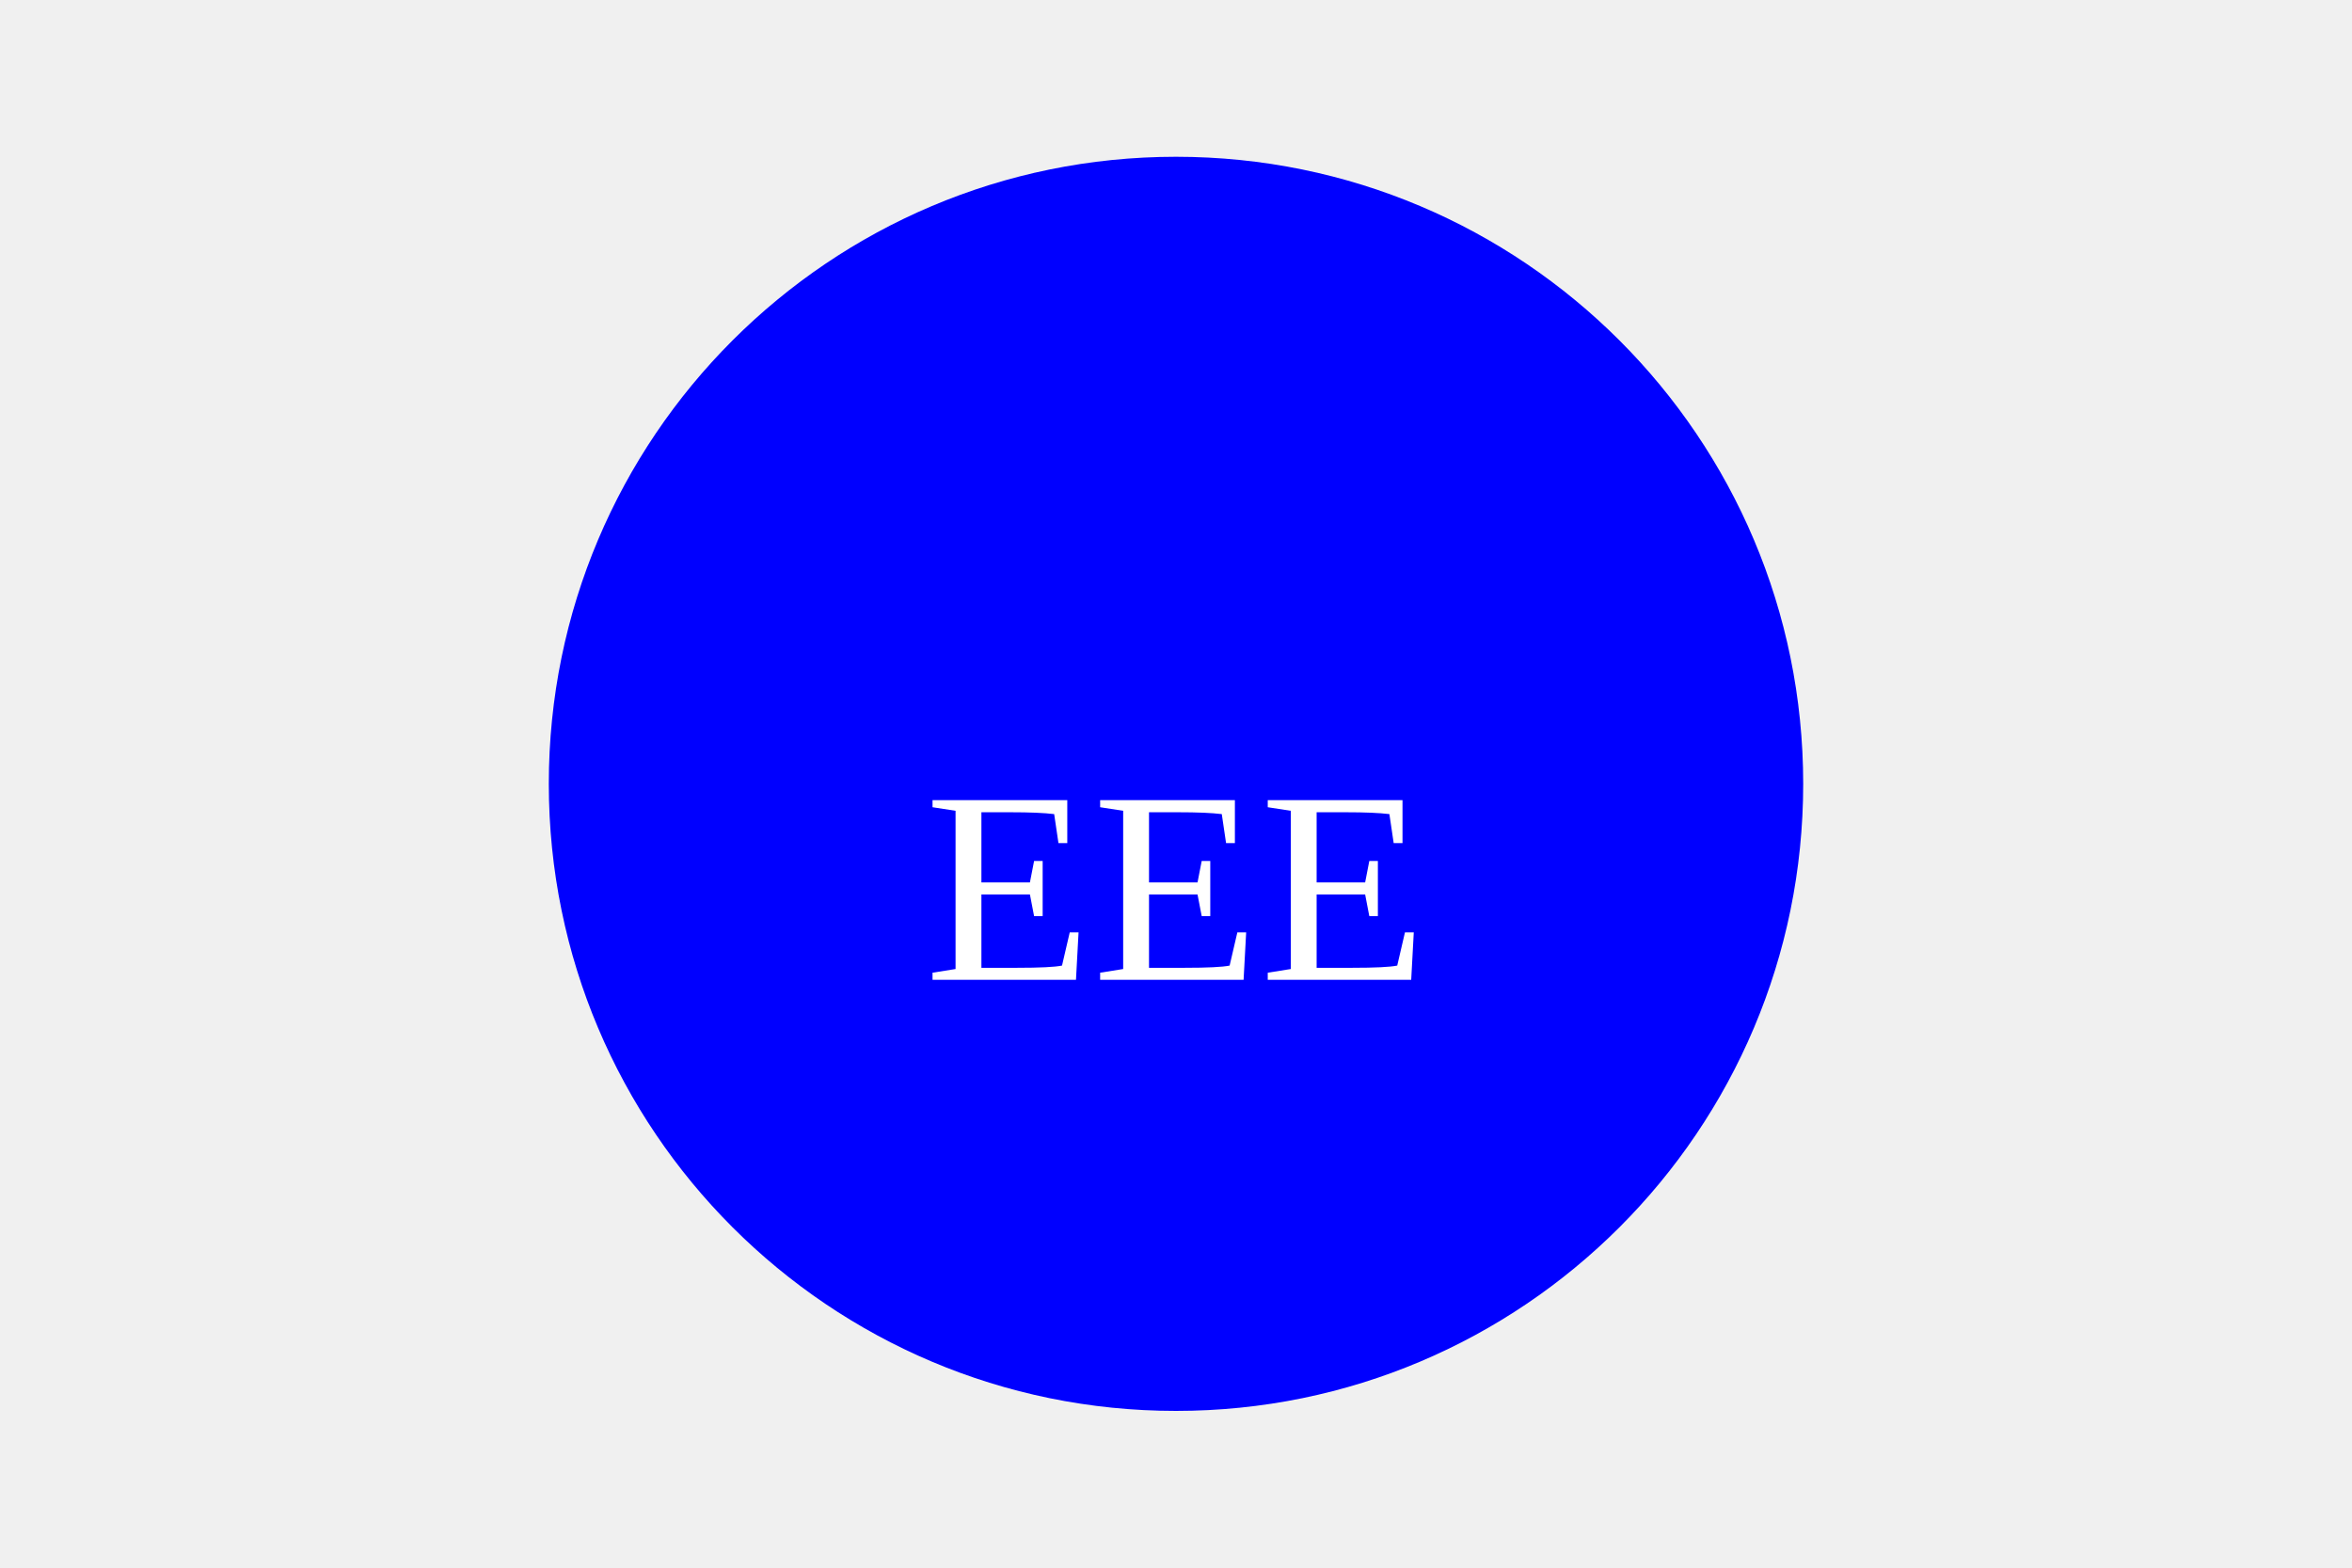
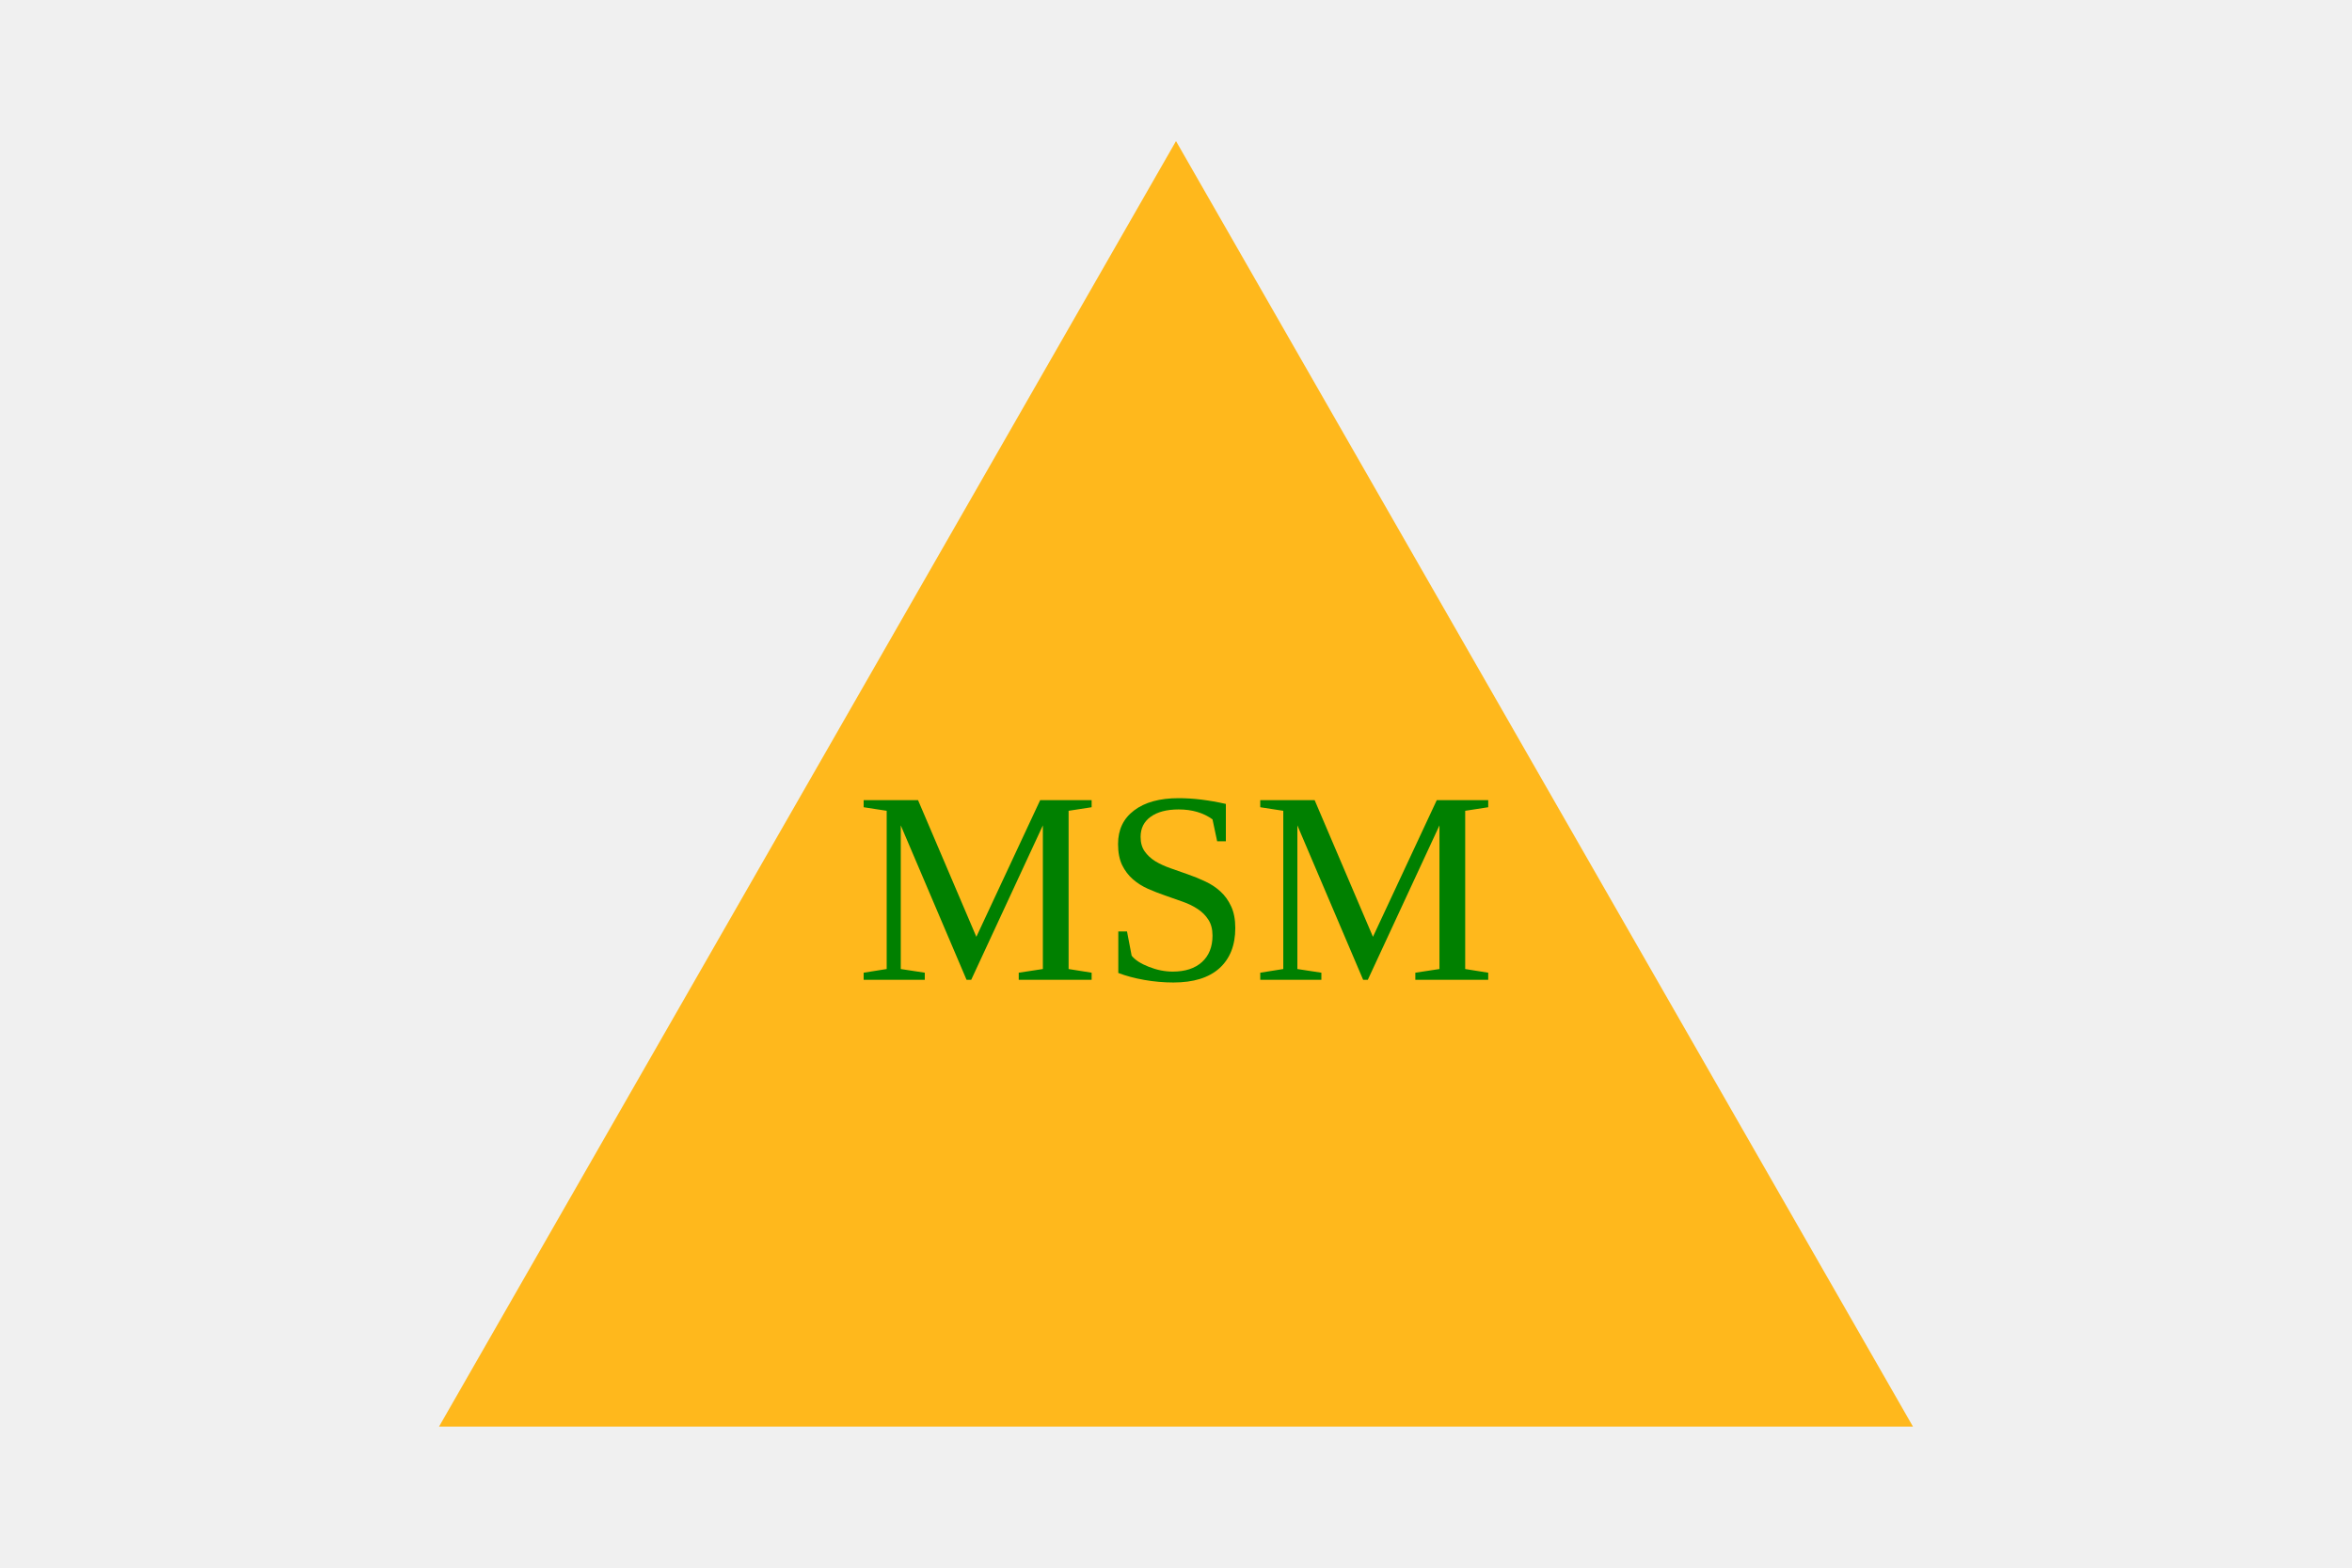
<svg xmlns="http://www.w3.org/2000/svg" version="1.1" width="300" height="200">
-   <circle cx="150" cy="100" r="80" fill="blue" />
-   <text x="150" y="125" font-size="35" text-anchor="middle" fill="white">EEE</text>
+   <polygon points="150, 18 244, 182 56, 182" fill="#ffB81C" />
+   <text x="150" y="125" font-size="35" text-anchor="middle" fill="green">MSM</text>
</svg>
